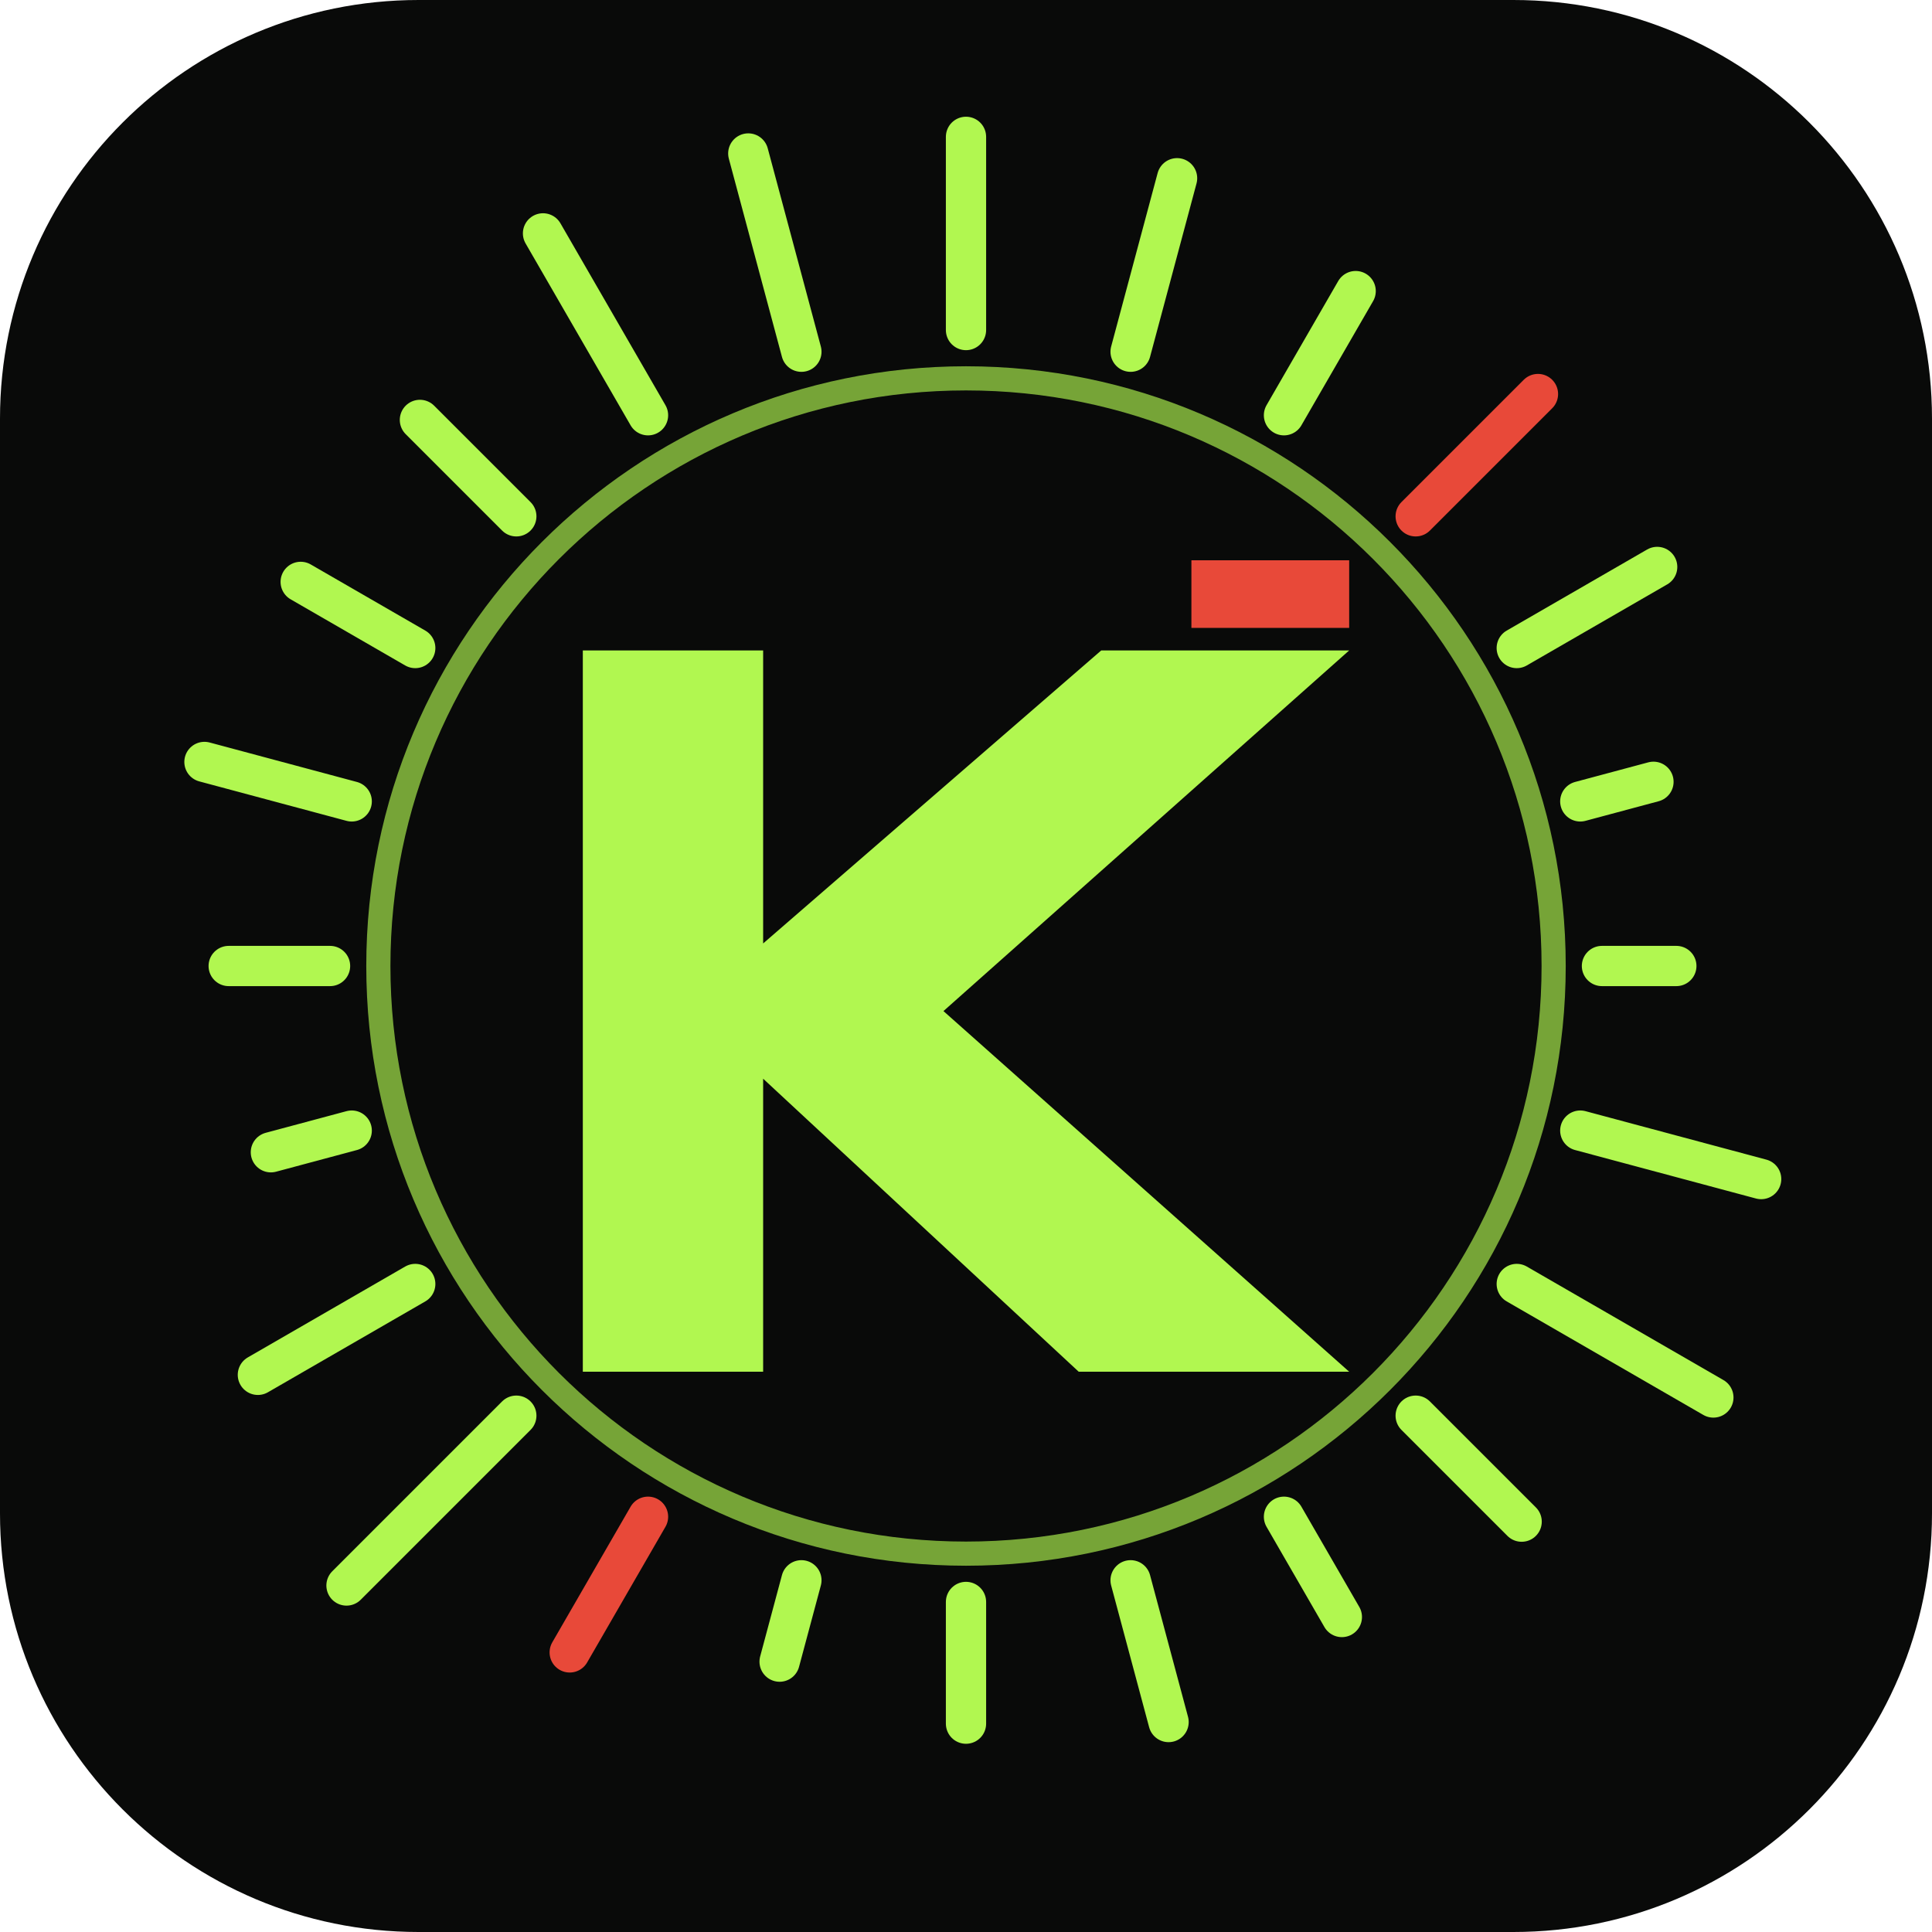
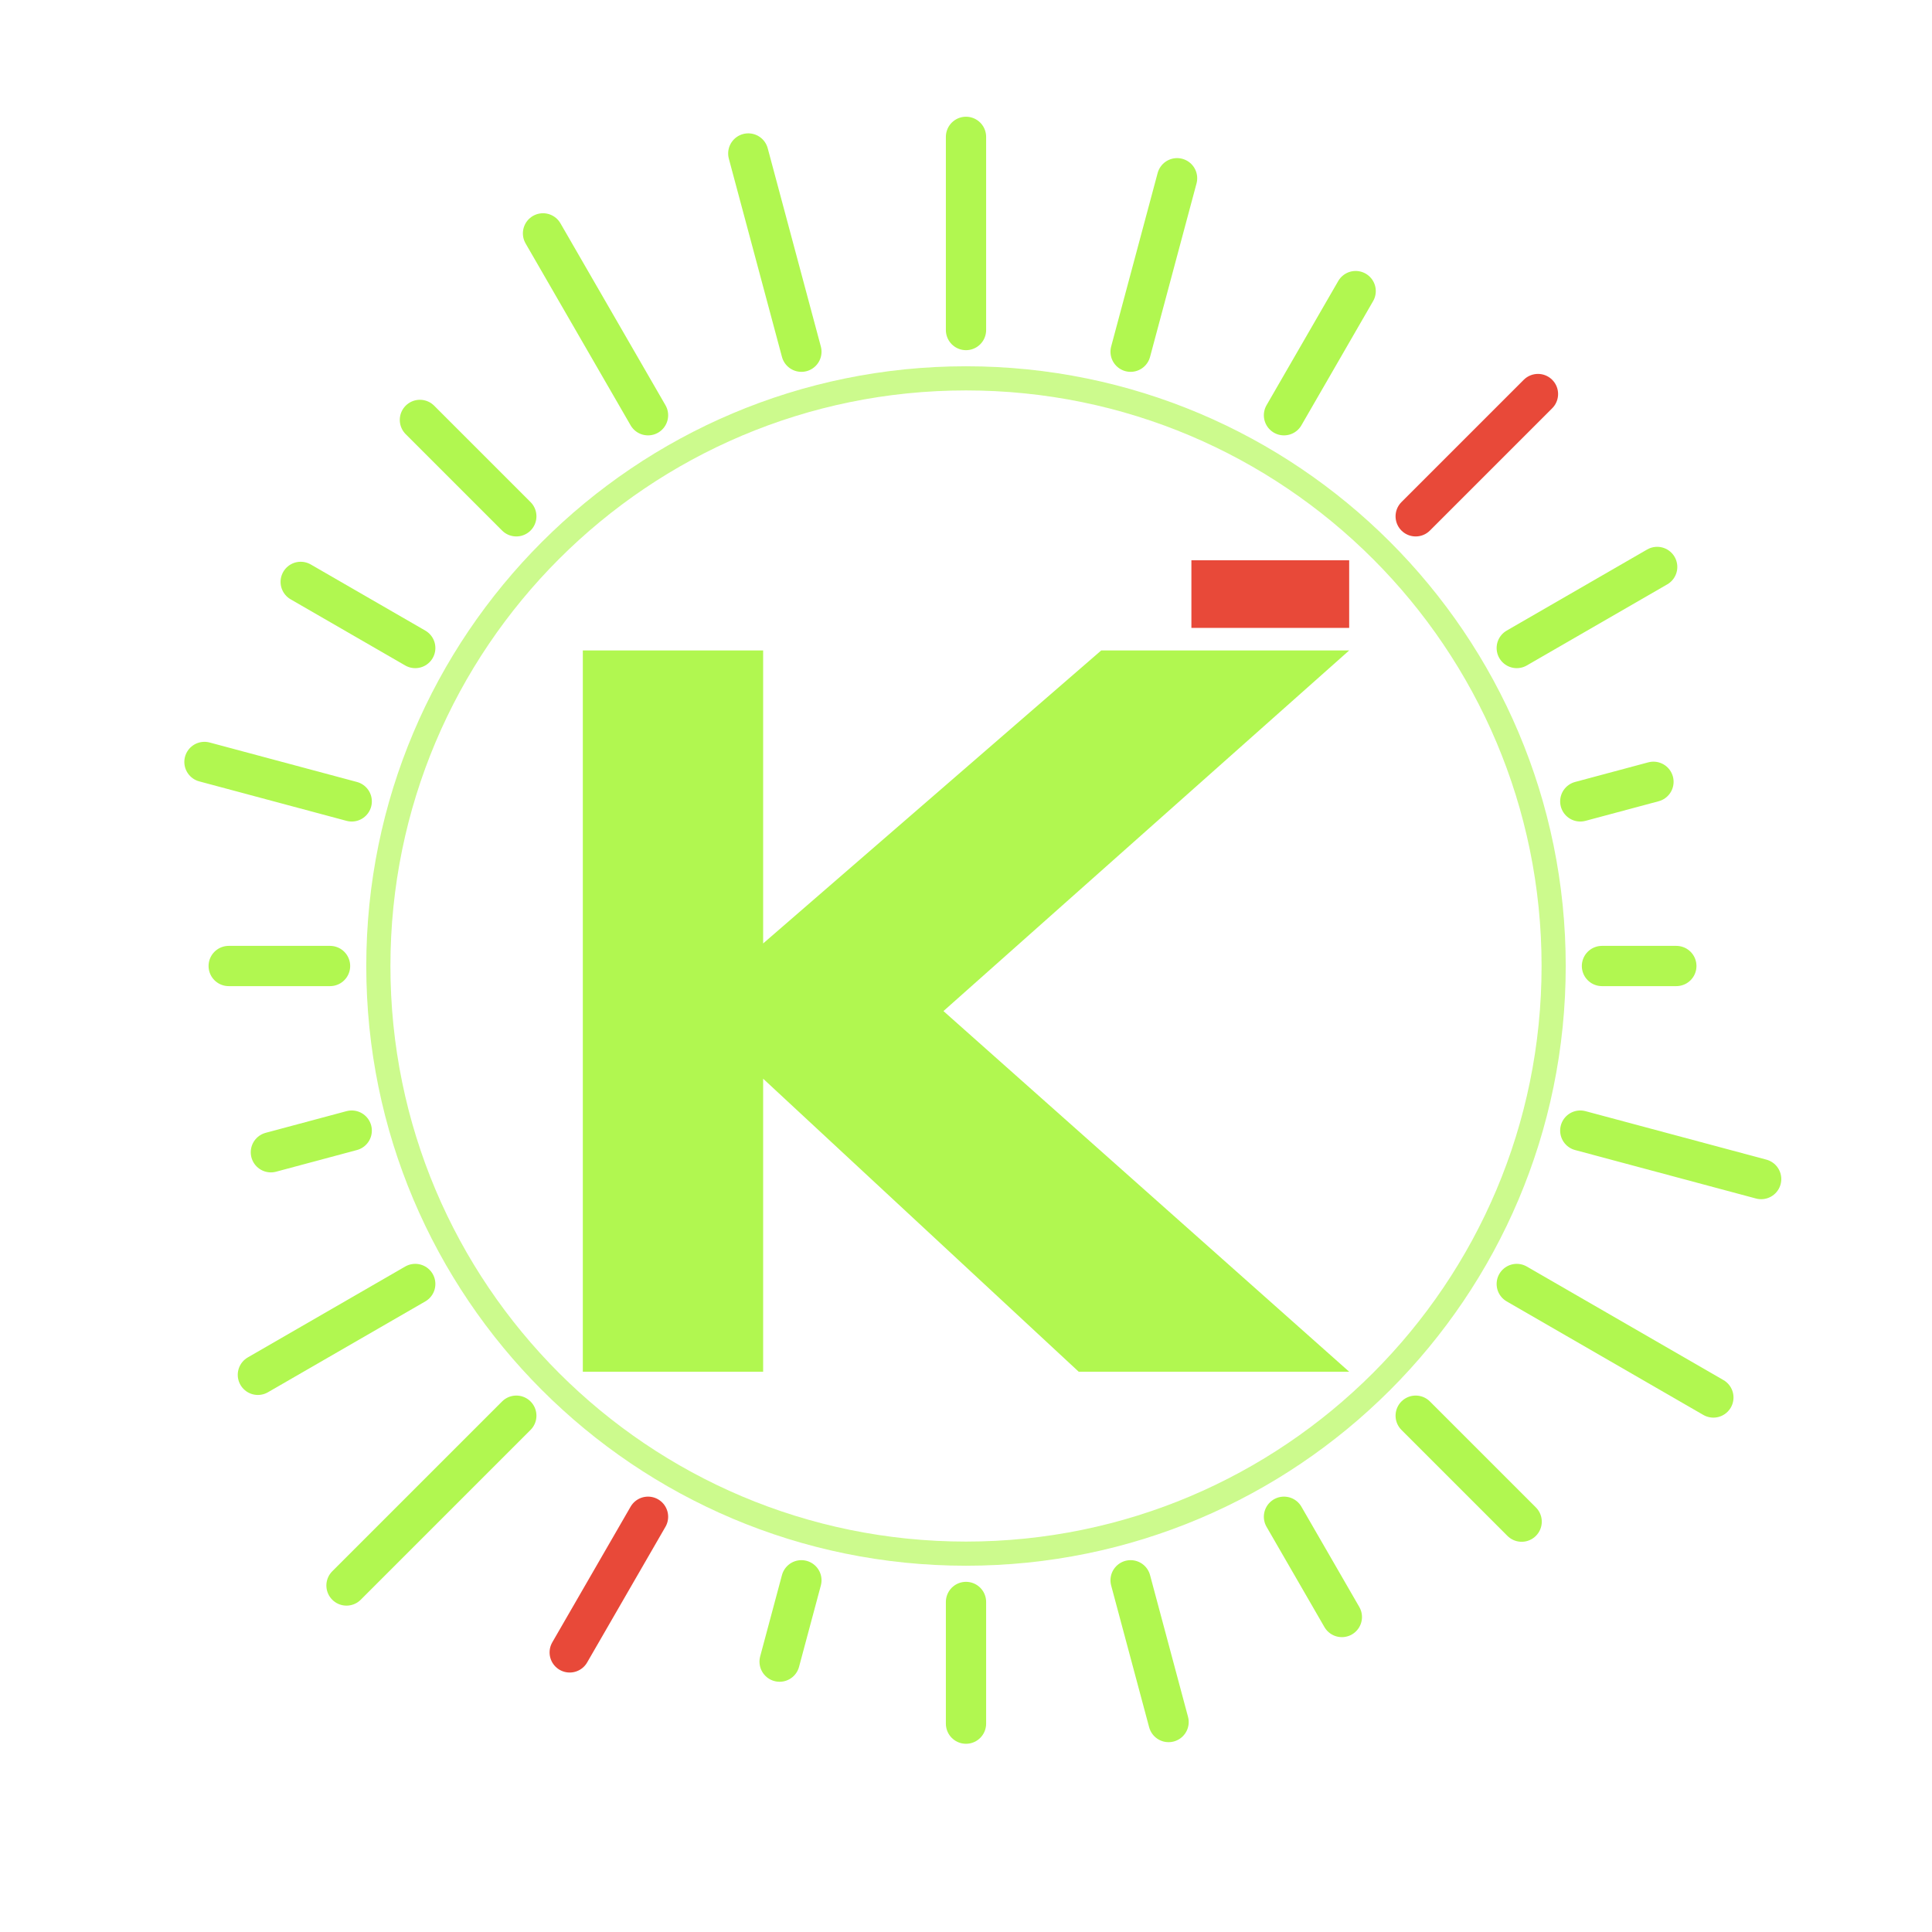
<svg xmlns="http://www.w3.org/2000/svg" width="64" height="64" viewBox="0 0 240 240" fill="none">
-   <rect width="240" height="240" rx="52" fill="#090a09" />
  <circle cx="120" cy="120" r="73" stroke="#b1f750" stroke-width="3" stroke-opacity=".65" />
  <line x1="120" y1="41" x2="120" y2="17" stroke="#b1f750" stroke-width="5" stroke-opacity="1" stroke-linecap="round" />
  <line x1="140.447" y1="43.692" x2="146.221" y2="22.141" stroke="#b1f750" stroke-width="5" stroke-opacity="1" stroke-linecap="round" />
  <line x1="159.5" y1="51.584" x2="168.405" y2="36.16" stroke="#b1f750" stroke-width="5" stroke-opacity="1" stroke-linecap="round" />
  <line x1="175.861" y1="64.139" x2="191.052" y2="48.948" stroke="#e84939" stroke-width="5" stroke-opacity="1" stroke-linecap="round" />
  <line x1="188.416" y1="80.5" x2="205.861" y2="70.428" stroke="#b1f750" stroke-width="5" stroke-opacity="1" stroke-linecap="round" />
  <line x1="196.308" y1="99.553" x2="205.4" y2="97.117" stroke="#b1f750" stroke-width="5" stroke-opacity="1" stroke-linecap="round" />
  <line x1="199" y1="120" x2="208.241" y2="120" stroke="#b1f750" stroke-width="5" stroke-opacity="1" stroke-linecap="round" />
  <line x1="196.308" y1="140.447" x2="218.778" y2="146.468" stroke="#b1f750" stroke-width="5" stroke-opacity="1" stroke-linecap="round" />
  <line x1="188.416" y1="159.5" x2="212.842" y2="173.602" stroke="#b1f750" stroke-width="5" stroke-opacity="1" stroke-linecap="round" />
  <line x1="175.861" y1="175.861" x2="189.025" y2="189.025" stroke="#b1f750" stroke-width="5" stroke-opacity="1" stroke-linecap="round" />
  <line x1="159.5" y1="188.416" x2="166.691" y2="200.871" stroke="#b1f750" stroke-width="5" stroke-opacity="1" stroke-linecap="round" />
  <line x1="140.447" y1="196.308" x2="145.165" y2="213.918" stroke="#b1f750" stroke-width="5" stroke-opacity="1" stroke-linecap="round" />
  <line x1="120" y1="199" x2="120" y2="214.119" stroke="#b1f750" stroke-width="5" stroke-opacity="1" stroke-linecap="round" />
  <line x1="99.553" y1="196.308" x2="96.845" y2="206.415" stroke="#b1f750" stroke-width="5" stroke-opacity="1" stroke-linecap="round" />
  <line x1="80.5" y1="188.416" x2="70.771" y2="205.267" stroke="#e84939" stroke-width="5" stroke-opacity="1" stroke-linecap="round" />
  <line x1="64.139" y1="175.861" x2="43.043" y2="196.957" stroke="#b1f750" stroke-width="5" stroke-opacity="1" stroke-linecap="round" />
  <line x1="51.584" y1="159.5" x2="32.034" y2="170.787" stroke="#b1f750" stroke-width="5" stroke-opacity="1" stroke-linecap="round" />
  <line x1="43.692" y1="140.447" x2="33.649" y2="143.138" stroke="#b1f750" stroke-width="5" stroke-opacity="1" stroke-linecap="round" />
  <line x1="41" y1="120" x2="28.409" y2="120" stroke="#b1f750" stroke-width="5" stroke-opacity="1" stroke-linecap="round" />
  <line x1="43.692" y1="99.553" x2="25.398" y2="94.651" stroke="#b1f750" stroke-width="5" stroke-opacity="1" stroke-linecap="round" />
  <line x1="51.584" y1="80.5" x2="37.353" y2="72.284" stroke="#b1f750" stroke-width="5" stroke-opacity="1" stroke-linecap="round" />
  <line x1="64.139" y1="64.139" x2="52.163" y2="52.163" stroke="#b1f750" stroke-width="5" stroke-opacity="1" stroke-linecap="round" />
  <line x1="80.5" y1="51.584" x2="67.455" y2="28.99" stroke="#b1f750" stroke-width="5" stroke-opacity="1" stroke-linecap="round" />
  <line x1="99.553" y1="43.692" x2="92.954" y2="19.065" stroke="#b1f750" stroke-width="5" stroke-opacity="1" stroke-linecap="round" />
  <g transform="translate(64 69.6) scale(2.8)">
    <path d="M3 4h8v13L26 4h11L19 20l18 16H25L11 23v13H3z" fill="#b1f750" />
    <path d="M30 0h7v3h-7z" fill="#e84939" />
  </g>
</svg>
